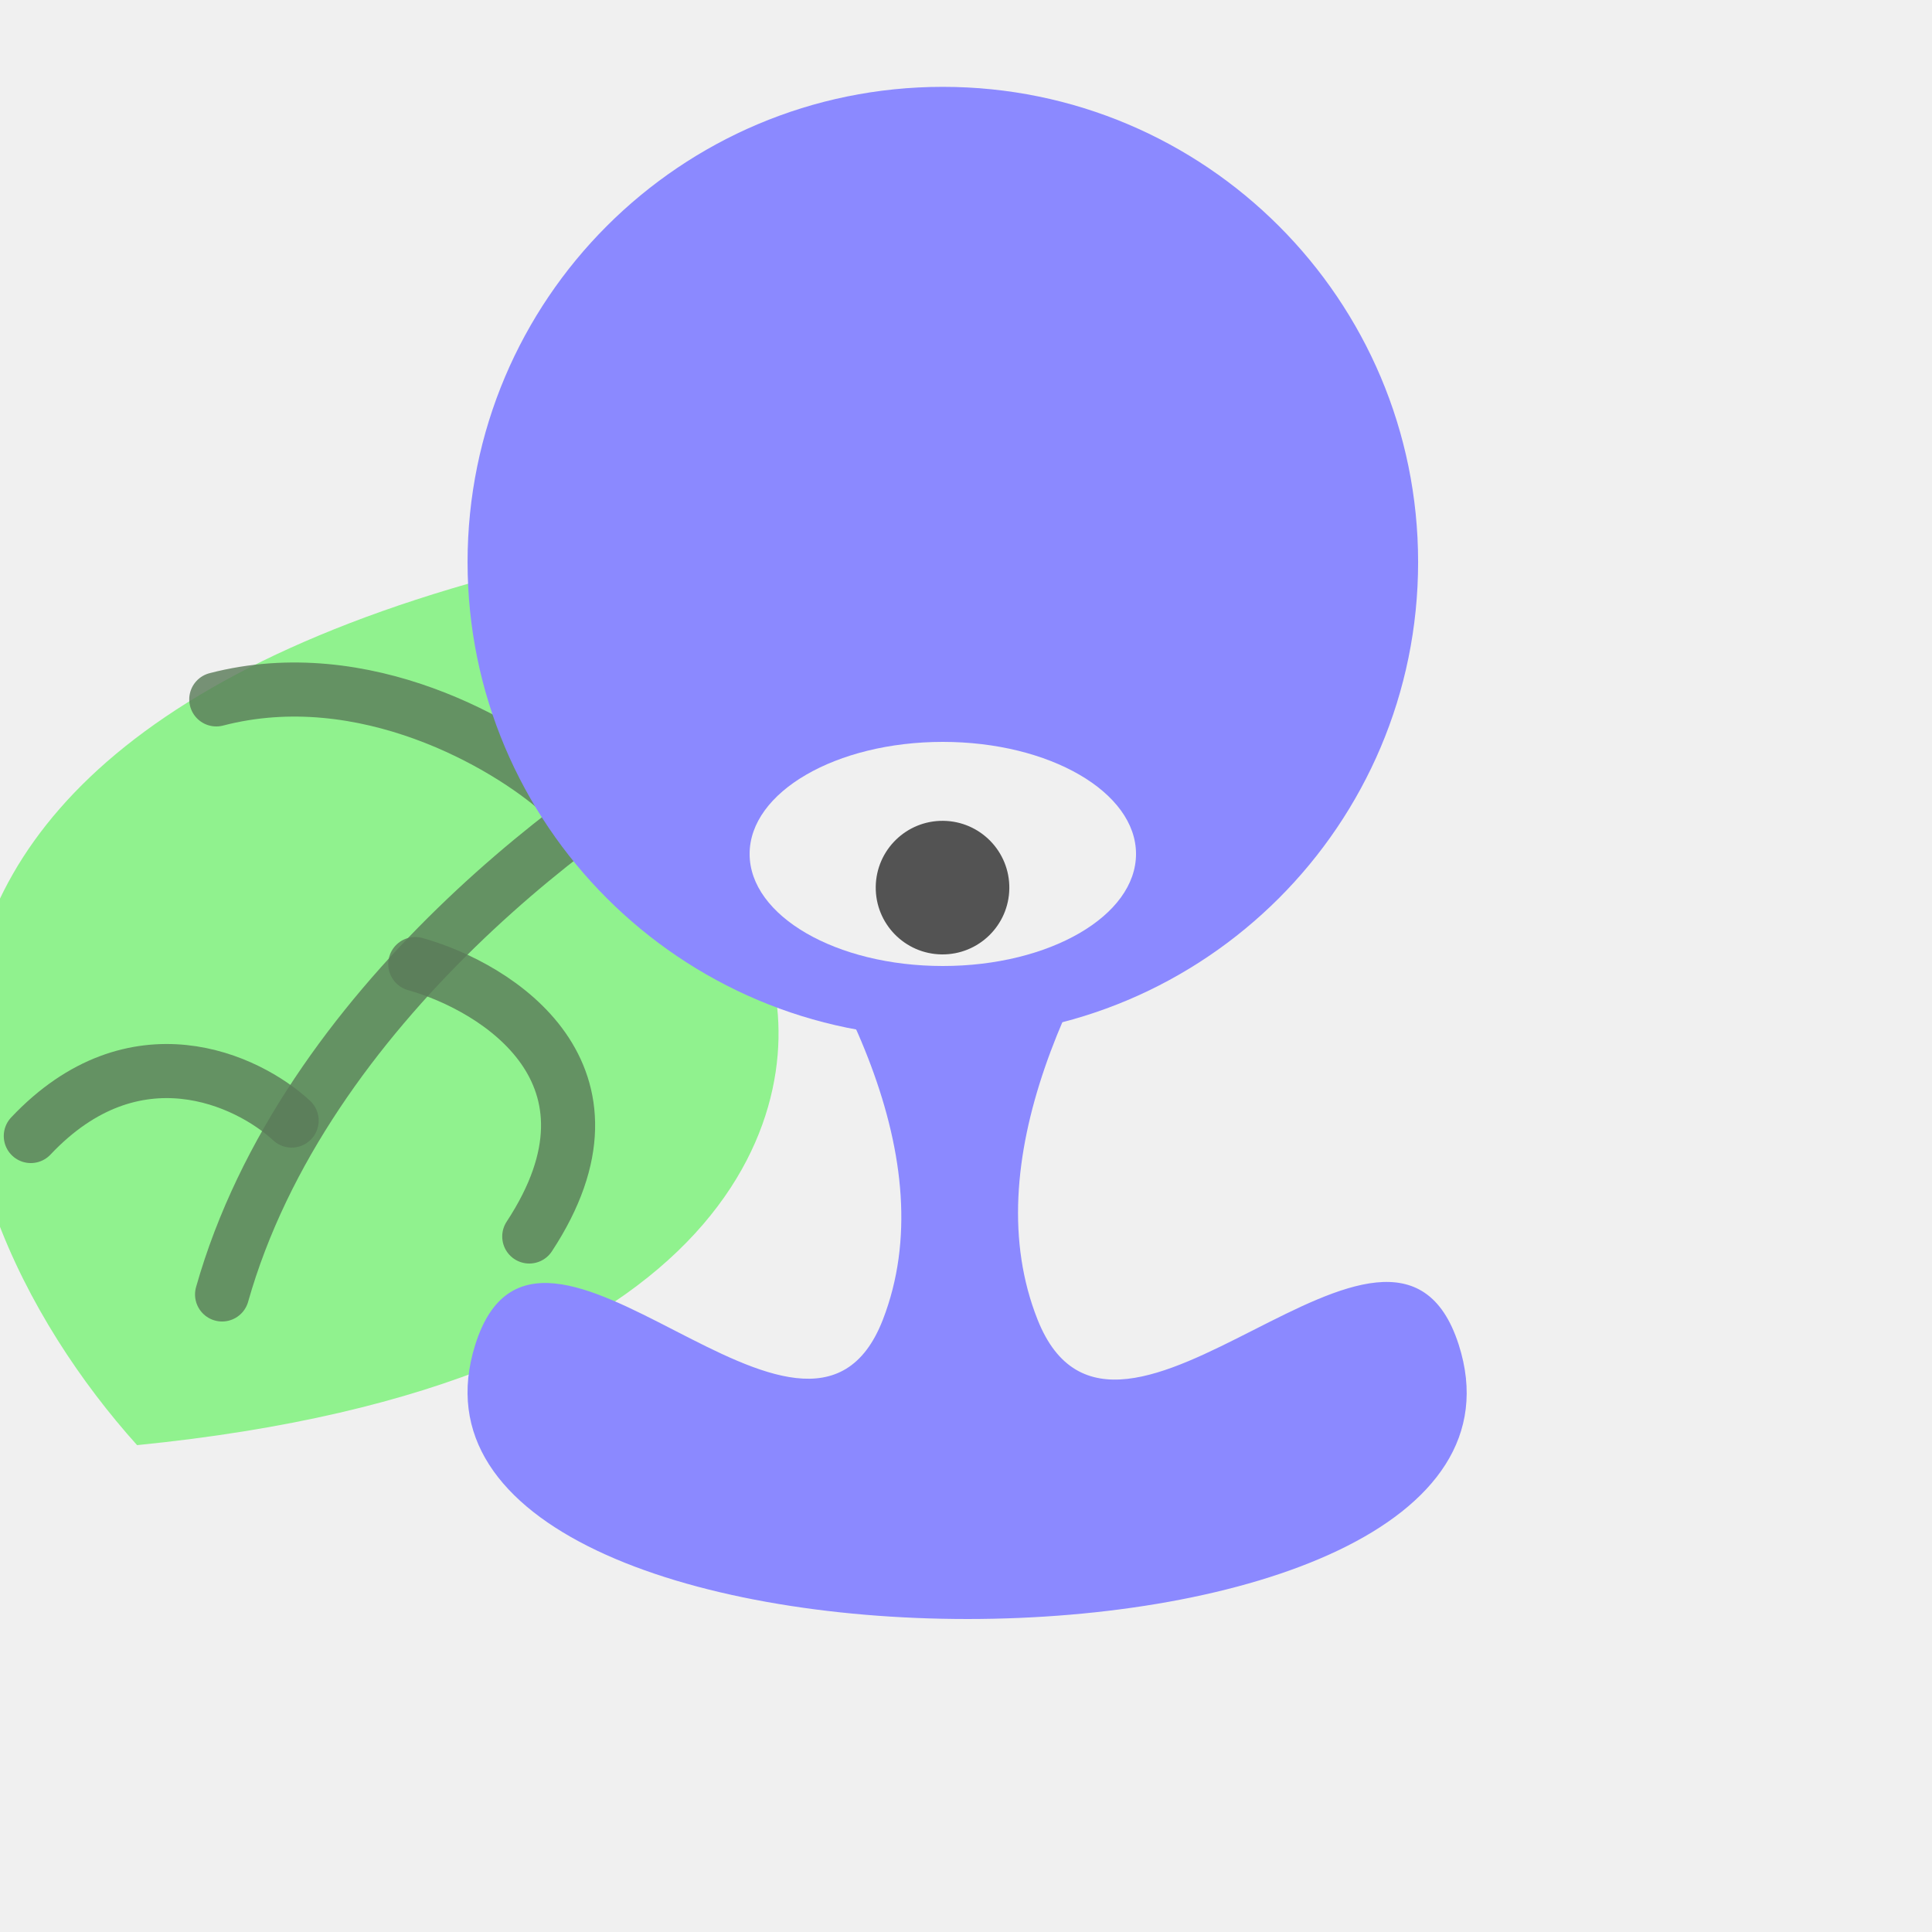
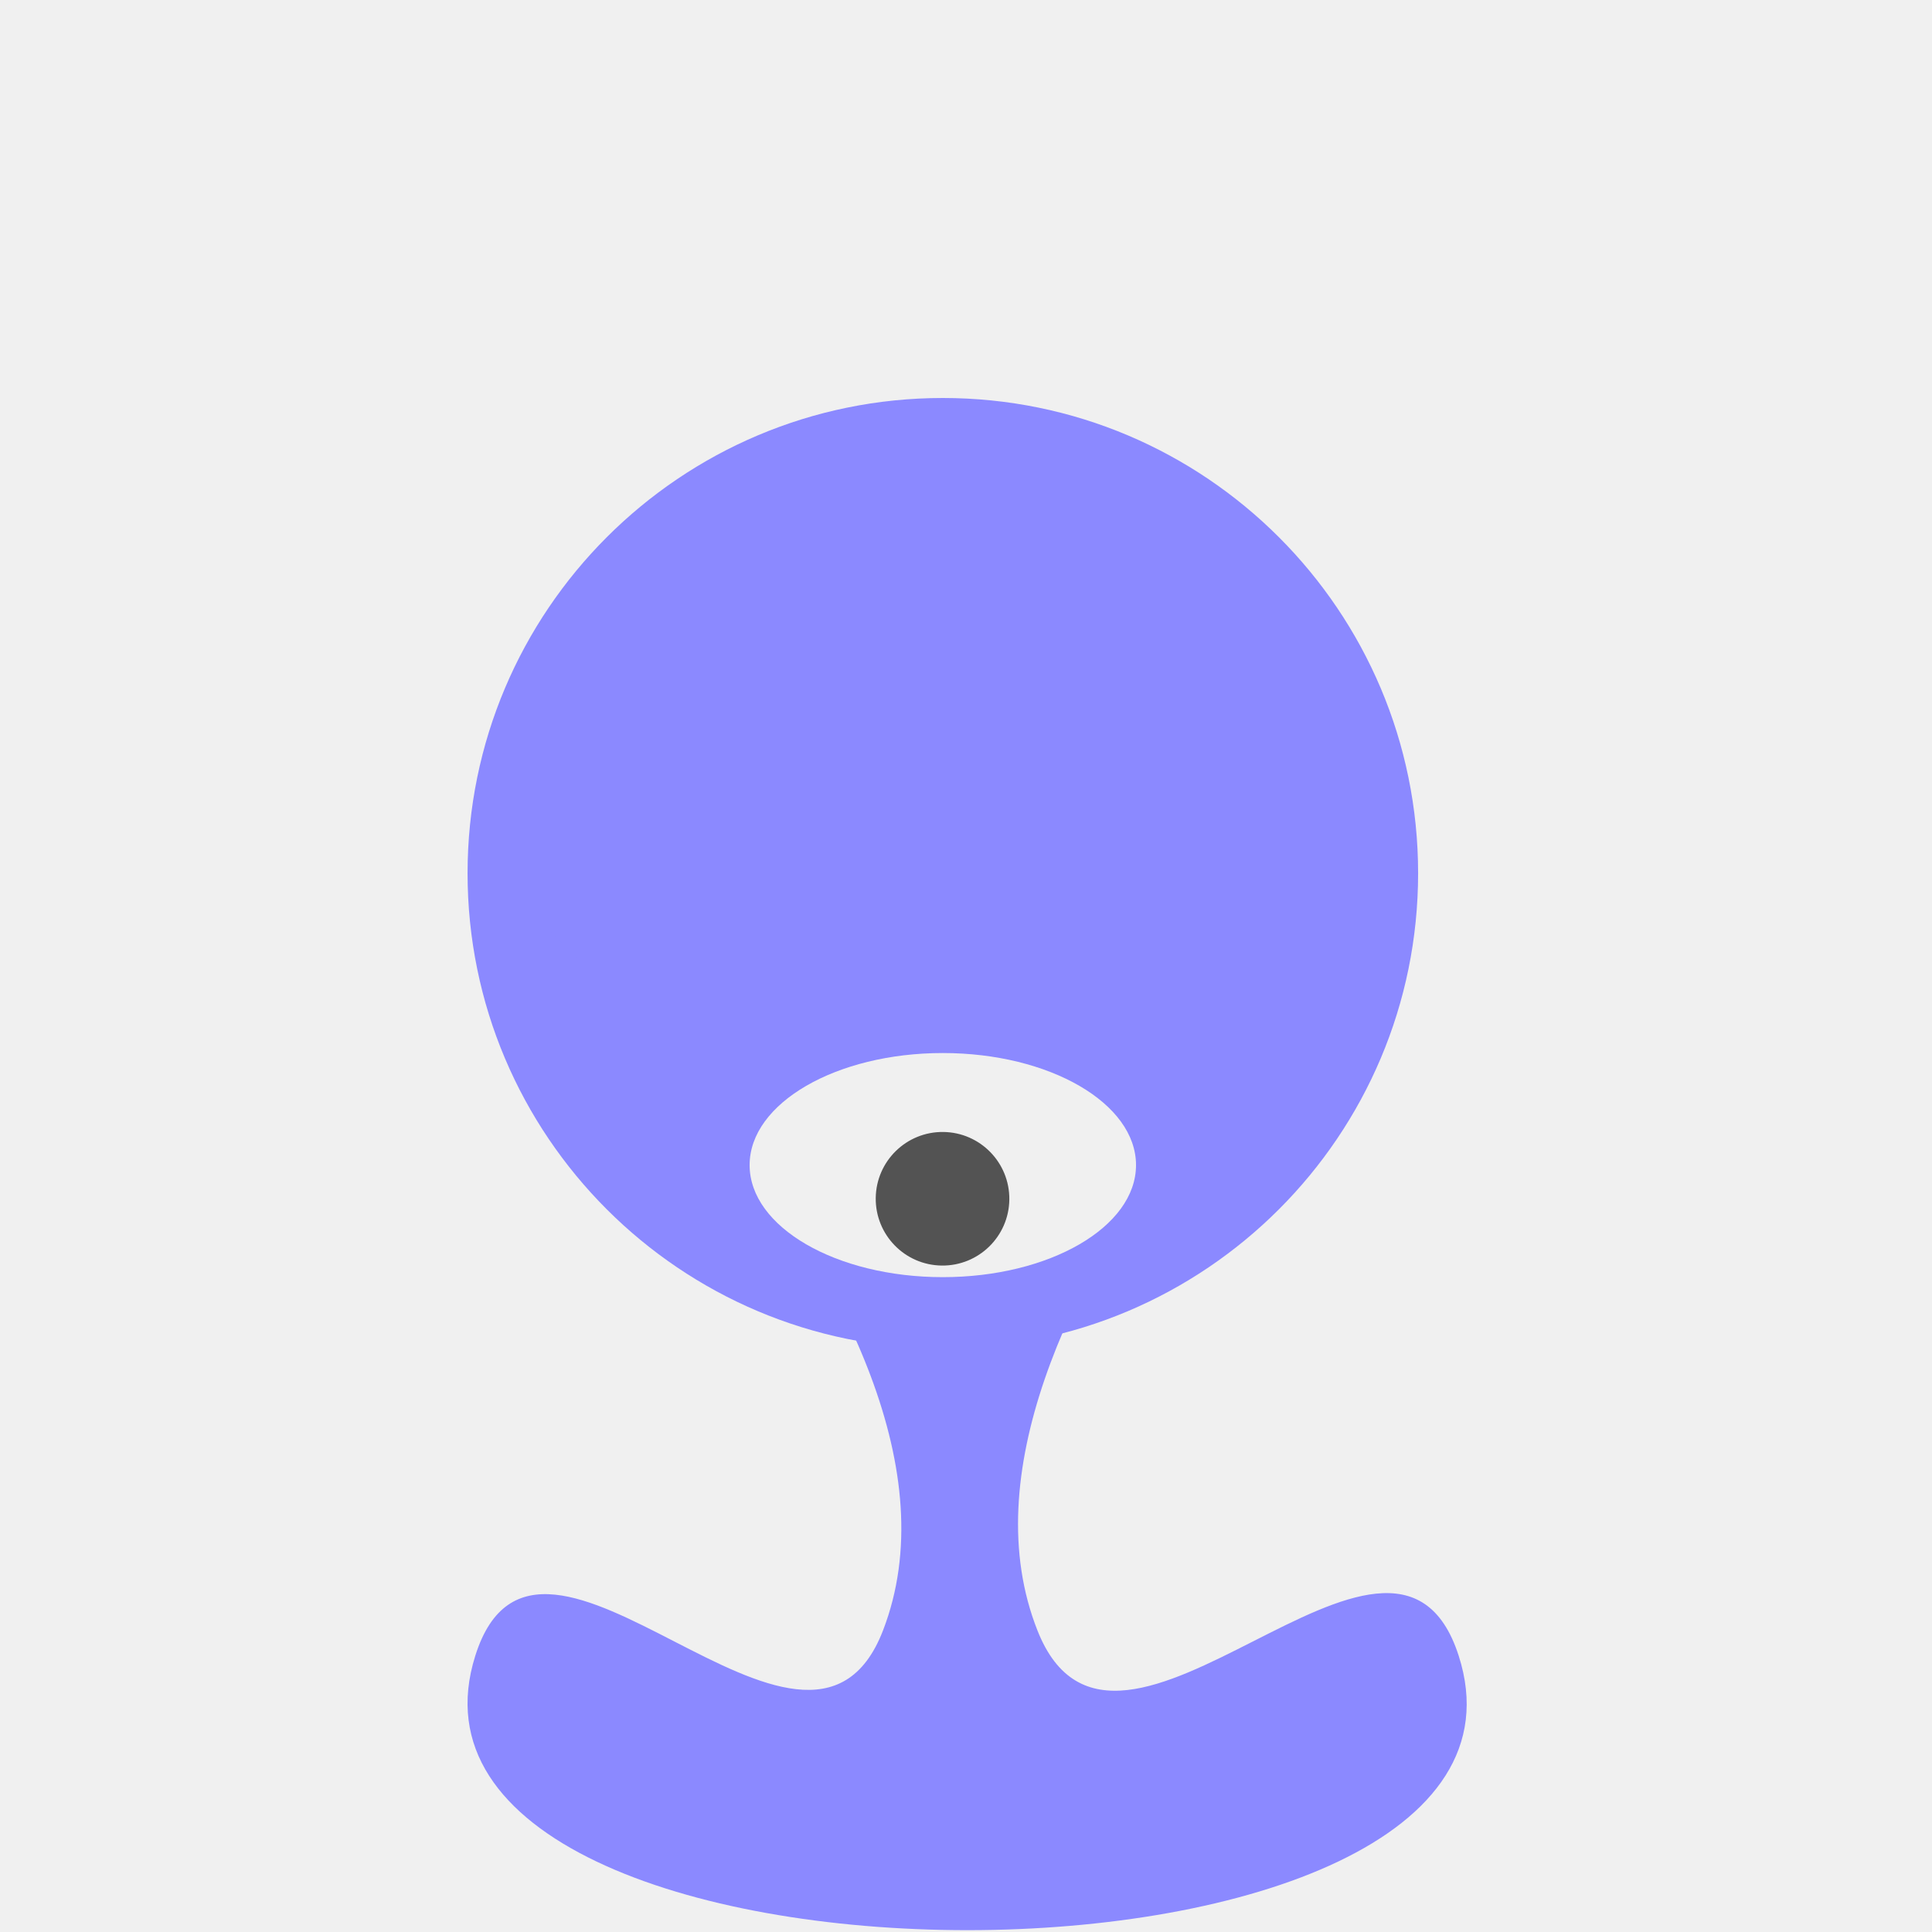
<svg xmlns="http://www.w3.org/2000/svg" width="500" height="500" viewBox="0 0 500 500" fill="none">
-   <g clip-path="url(#clip0_16_296)">
-     <path d="M35.475 374C191.875 358.4 209.642 284.833 198.975 250C315.808 195.833 480.675 96.8 205.475 134C-69.725 171.2 -22.525 309.5 35.475 374Z" fill="#90F28E" />
-     <path d="M188.975 188C153.975 205.833 78.675 260.2 57.475 335" stroke="#5A7C59" stroke-opacity="0.81" stroke-width="14" stroke-linecap="round" />
-     <path d="M107.475 249.5C128.808 255.5 164.575 278 136.975 320" stroke="#5A7C59" stroke-opacity="0.81" stroke-width="14" stroke-linecap="round" />
-     <path d="M75.475 290C64.142 279.5 34.775 265.6 7.975 294" stroke="#5A7C59" stroke-opacity="0.81" stroke-width="14" stroke-linecap="round" />
-     <path d="M144.975 205C131.308 192.833 94.375 171 55.975 181" stroke="#5A7C59" stroke-opacity="0.81" stroke-width="14" stroke-linecap="round" />
-     <circle cx="244.006" cy="145.475" r="123" transform="rotate(90 244.006 145.475)" fill="#8B89FF" />
-     <path d="M268.506 341.475C236.615 260.932 366.506 142.475 366.506 142.475L123.006 142.475C123.006 142.475 260.22 259.431 228.506 341.475C208.842 392.343 139.416 295.965 123.006 347.975C93.101 442.757 407.928 442.593 377.506 347.975C360.494 295.065 288.966 393.148 268.506 341.475Z" fill="#8B89FF" />
-     <ellipse cx="244" cy="221" rx="50" ry="29" transform="rotate(-180 244 221)" fill="#F0F0F0" />
-     <path d="M243.715 247C234.168 246.883 226.524 239.05 226.641 229.503C226.758 219.957 234.592 212.313 244.138 212.43C253.684 212.546 261.328 220.38 261.212 229.926C261.095 239.473 253.261 247.117 243.715 247Z" fill="#535353" />
-   </g>
-   <defs>
-     <clipPath id="clip0_16_296">
-       <rect width="500" height="500" fill="white" transform="matrix(1 0 0 -1 0 500)" />
-     </clipPath>
-   </defs>
+   <circle cx="244.006" cy="226" r="123" transform="rotate(90 244.006 226)" fill="#8B89FF" />
+   <path d="M268.506 422C236.615 341.457 366.506 223 366.506 223L123.006 223C123.006 223 260.22 339.956 228.506 422C208.842 472.869 139.416 376.49 123.006 428.5C93.101 523.283 407.928 523.118 377.506 428.5C360.494 375.591 288.966 473.674 268.506 422Z" fill="#8B89FF" />
+   <ellipse cx="244" cy="301.525" rx="50" ry="29" transform="rotate(-180 244 301.525)" fill="#F0F0F0" />
+   <path d="M243.715 327.525C234.168 327.409 226.524 319.575 226.641 310.029C226.758 300.482 234.592 292.838 244.138 292.955C253.684 293.072 261.328 300.905 261.212 310.452C261.095 319.998 253.261 327.642 243.715 327.525Z" fill="#535353" />
</svg>
